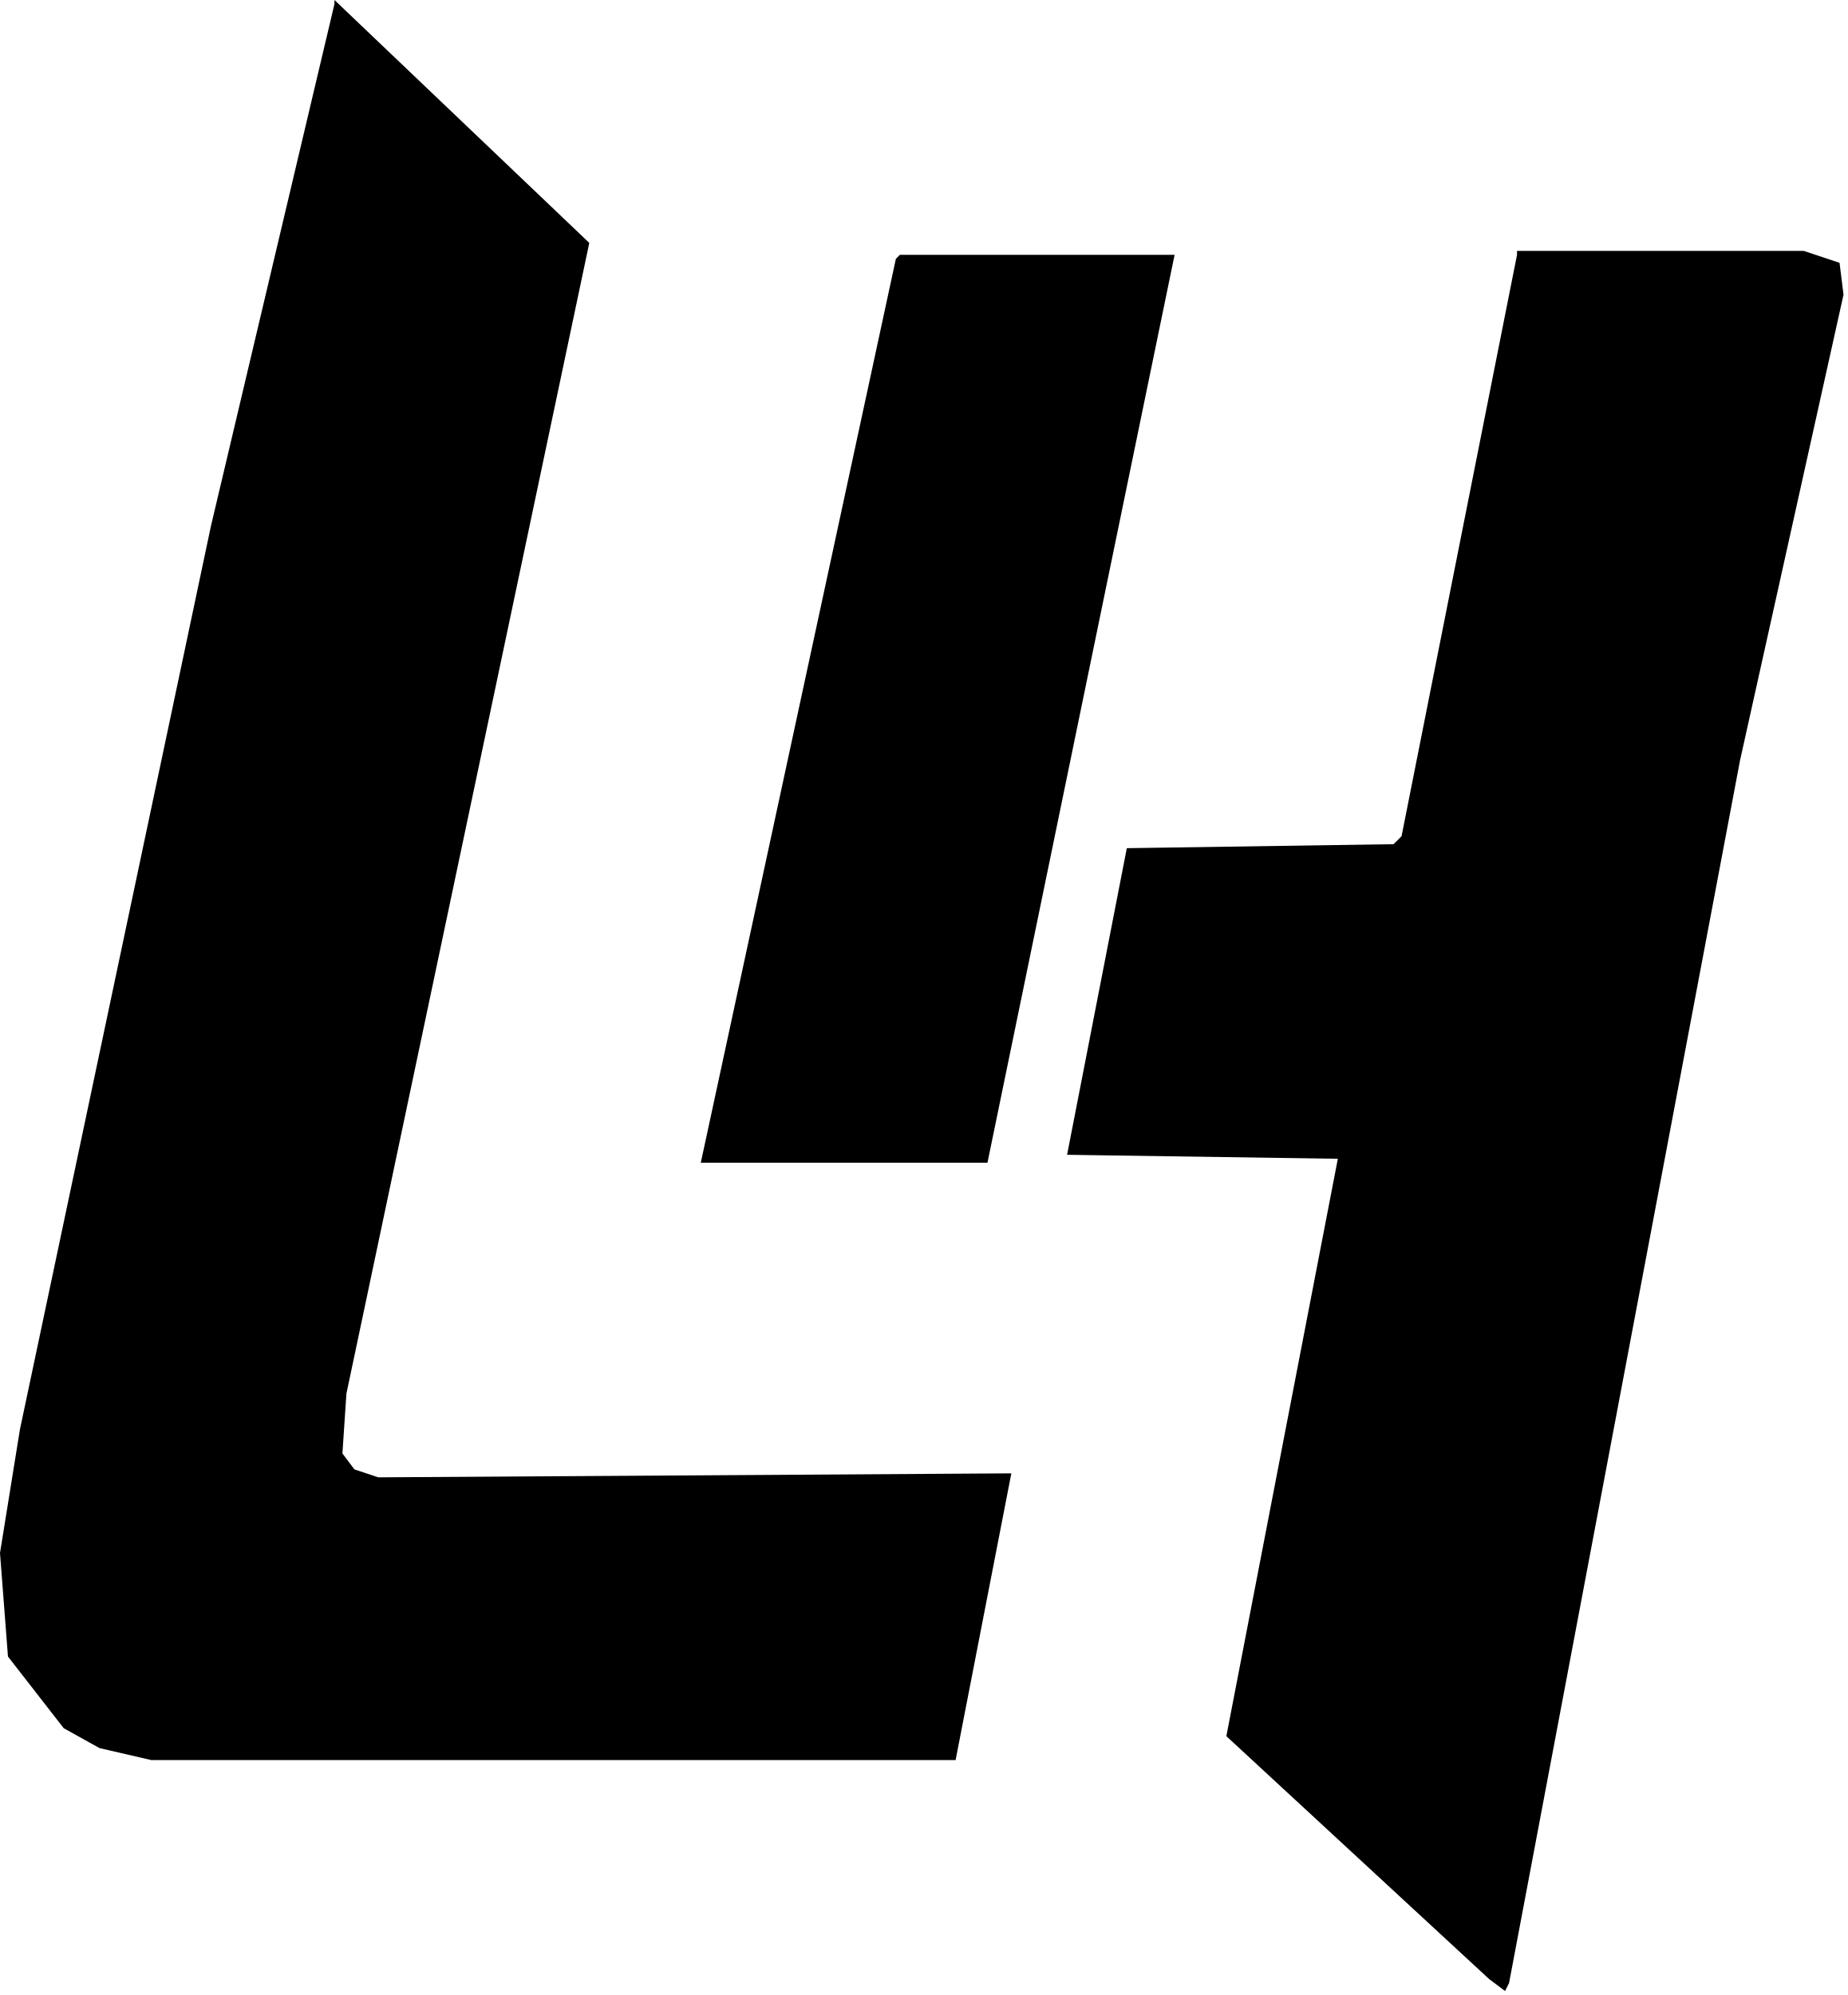
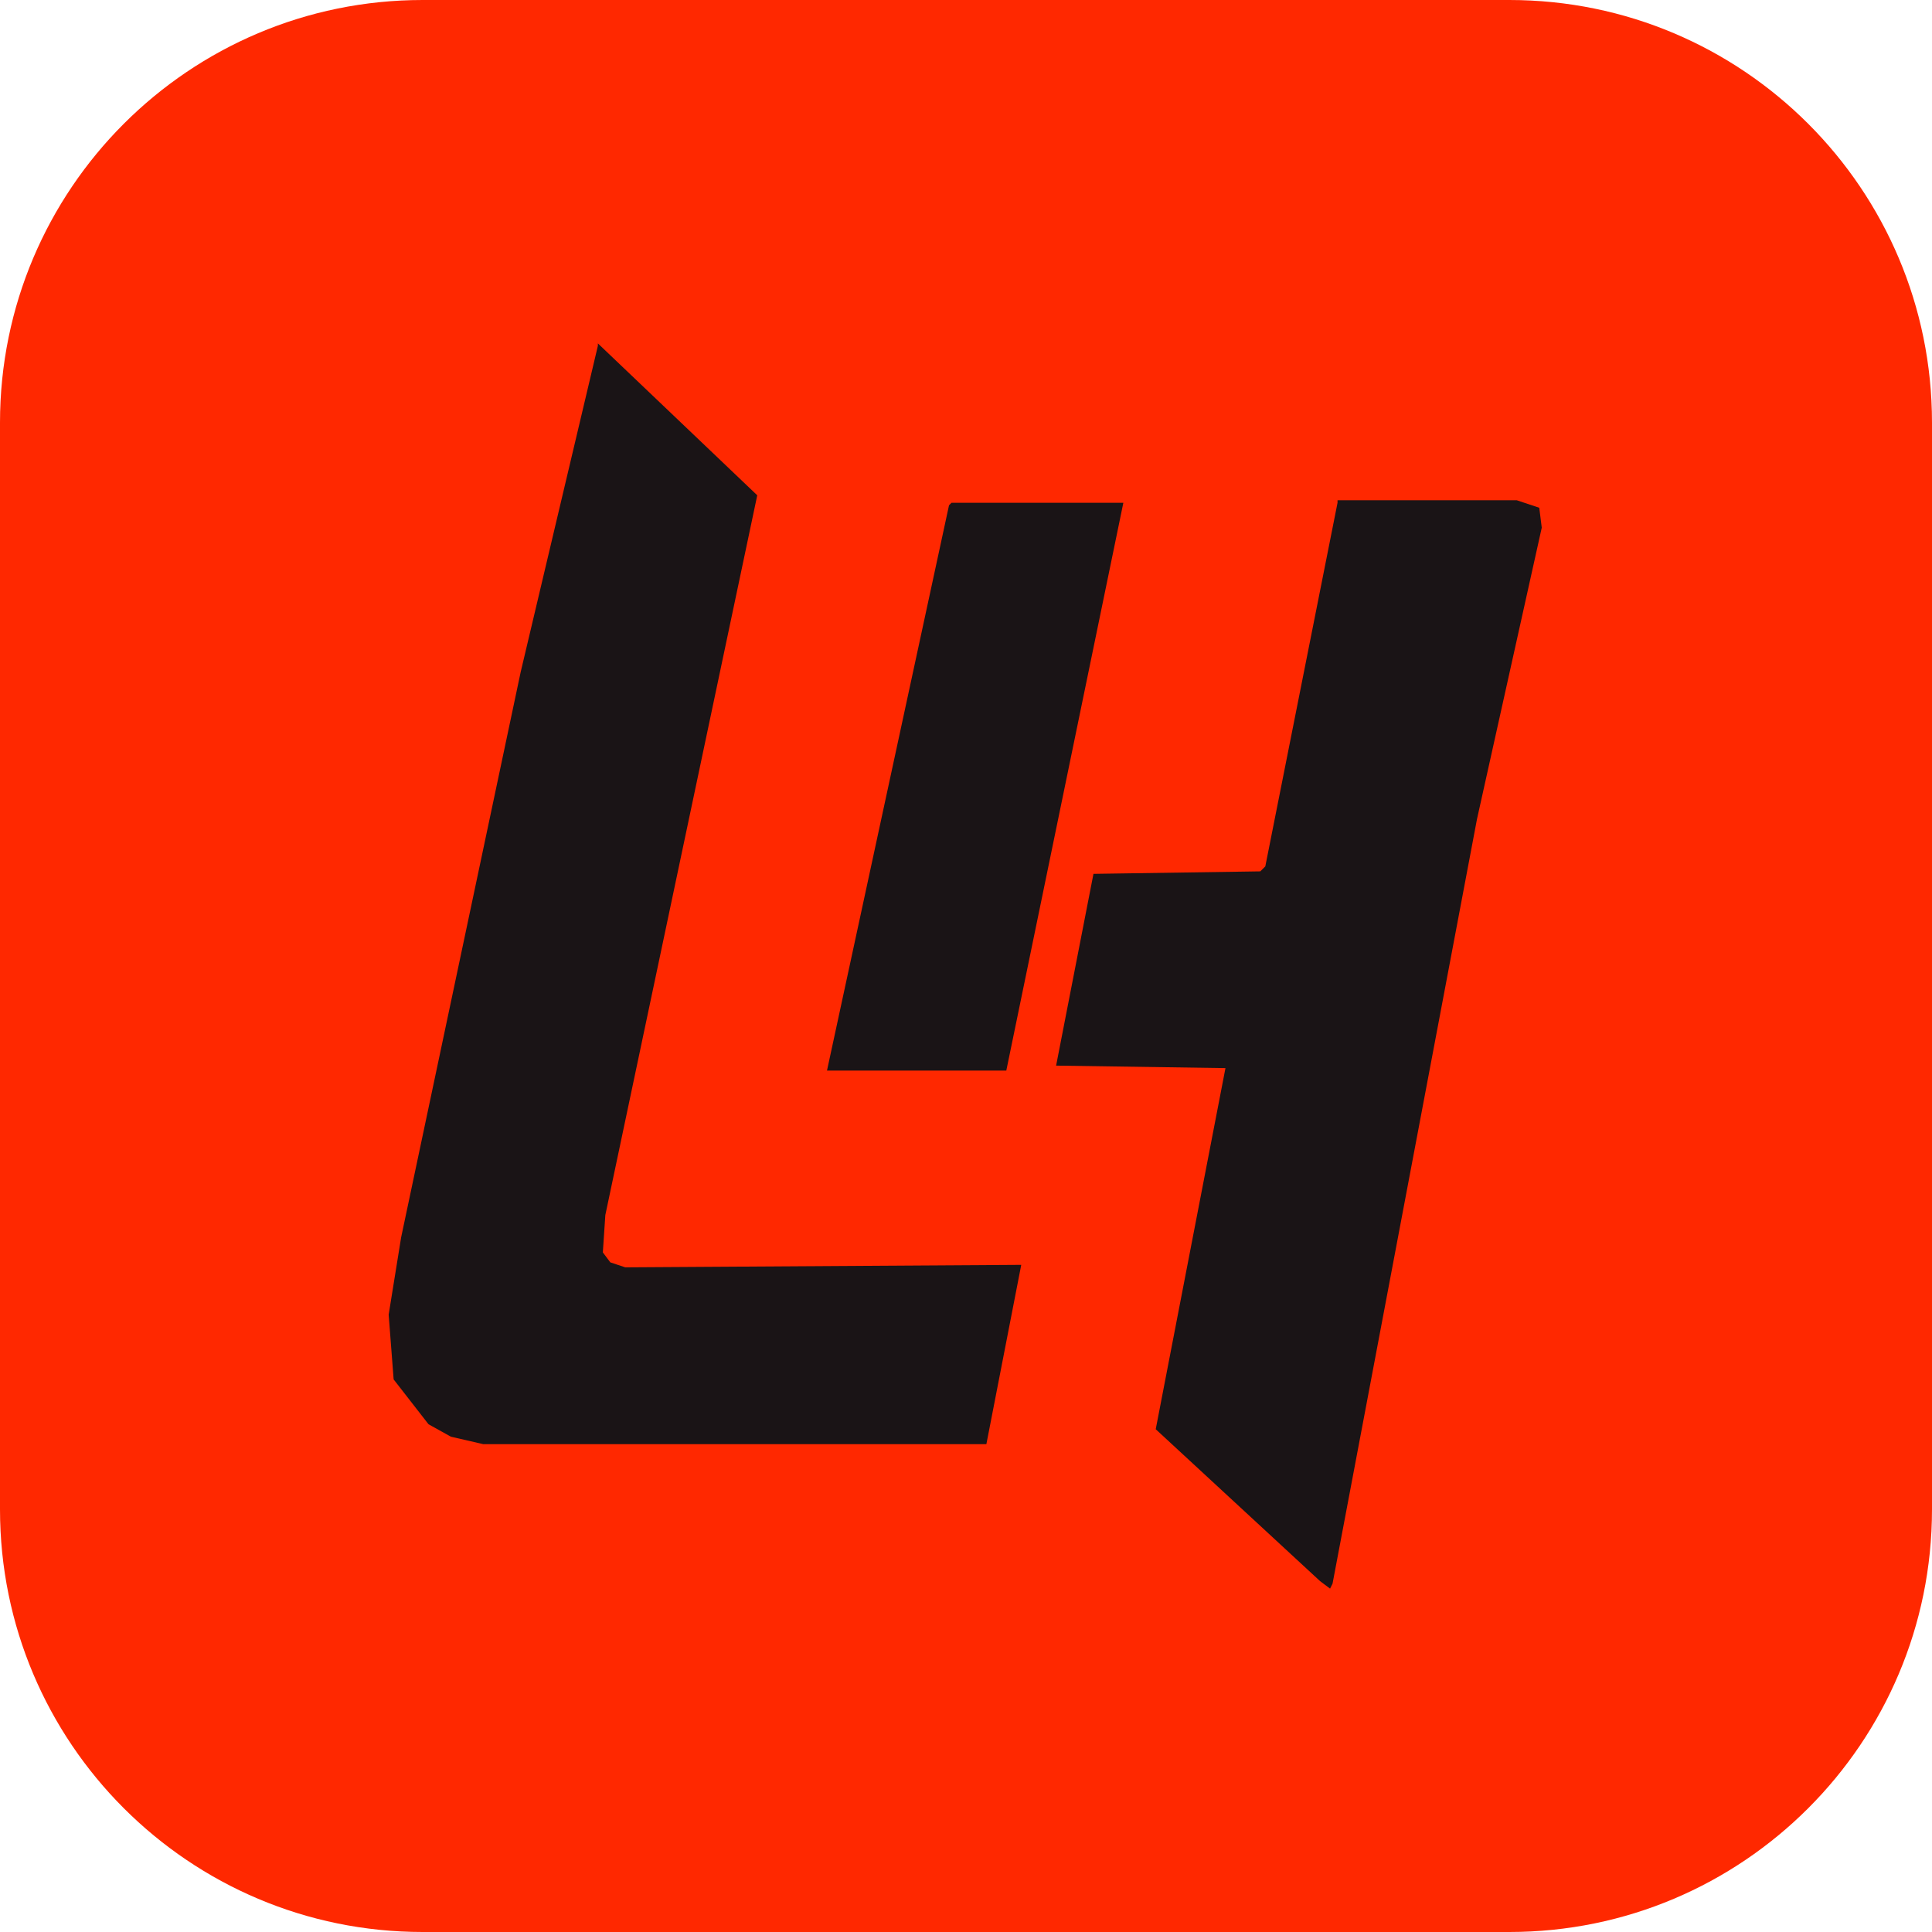
- <svg xmlns="http://www.w3.org/2000/svg" viewBox="0 0 464 501" fill="currentColor" aria-hidden="true">
-   <path d="M84 0 L148 61 L87 350 L86 365 L89 369 L95 371 L254 370 L240 442 L38 442 L25 439 L16 434 L2 416 L0 390 L5 359 L53 132 L84 1 Z" />
-   <path d="M381 63 L453 63 L462 66 L463 74 L437 191 L379 498 L378 500 L374 497 L308 436 L336 291 L268 290 L283 213 L350 212 L352 210 L381 64 Z" />
-   <path d="M226 64 L295 64 L248 292 L176 292 L225 65 Z" />
+ <svg xmlns="http://www.w3.org/2000/svg" viewBox="0 0 512 512">
+   <rect width="512" height="512" rx="112" fill="#ff2800" />
+   <g fill="#1a1416" transform="translate(103 91) scale(0.66)">
+     <path d="M84 0 L148 61 L87 350 L86 365 L89 369 L95 371 L254 370 L240 442 L38 442 L25 439 L16 434 L2 416 L0 390 L5 359 L53 132 L84 1 Z" />
+     <path d="M381 63 L453 63 L462 66 L463 74 L437 191 L379 498 L378 500 L374 497 L308 436 L336 291 L268 290 L283 213 L350 212 L352 210 L381 64 Z" />
+     <path d="M226 64 L295 64 L248 292 L176 292 L225 65 Z" />
+   </g>
</svg>
